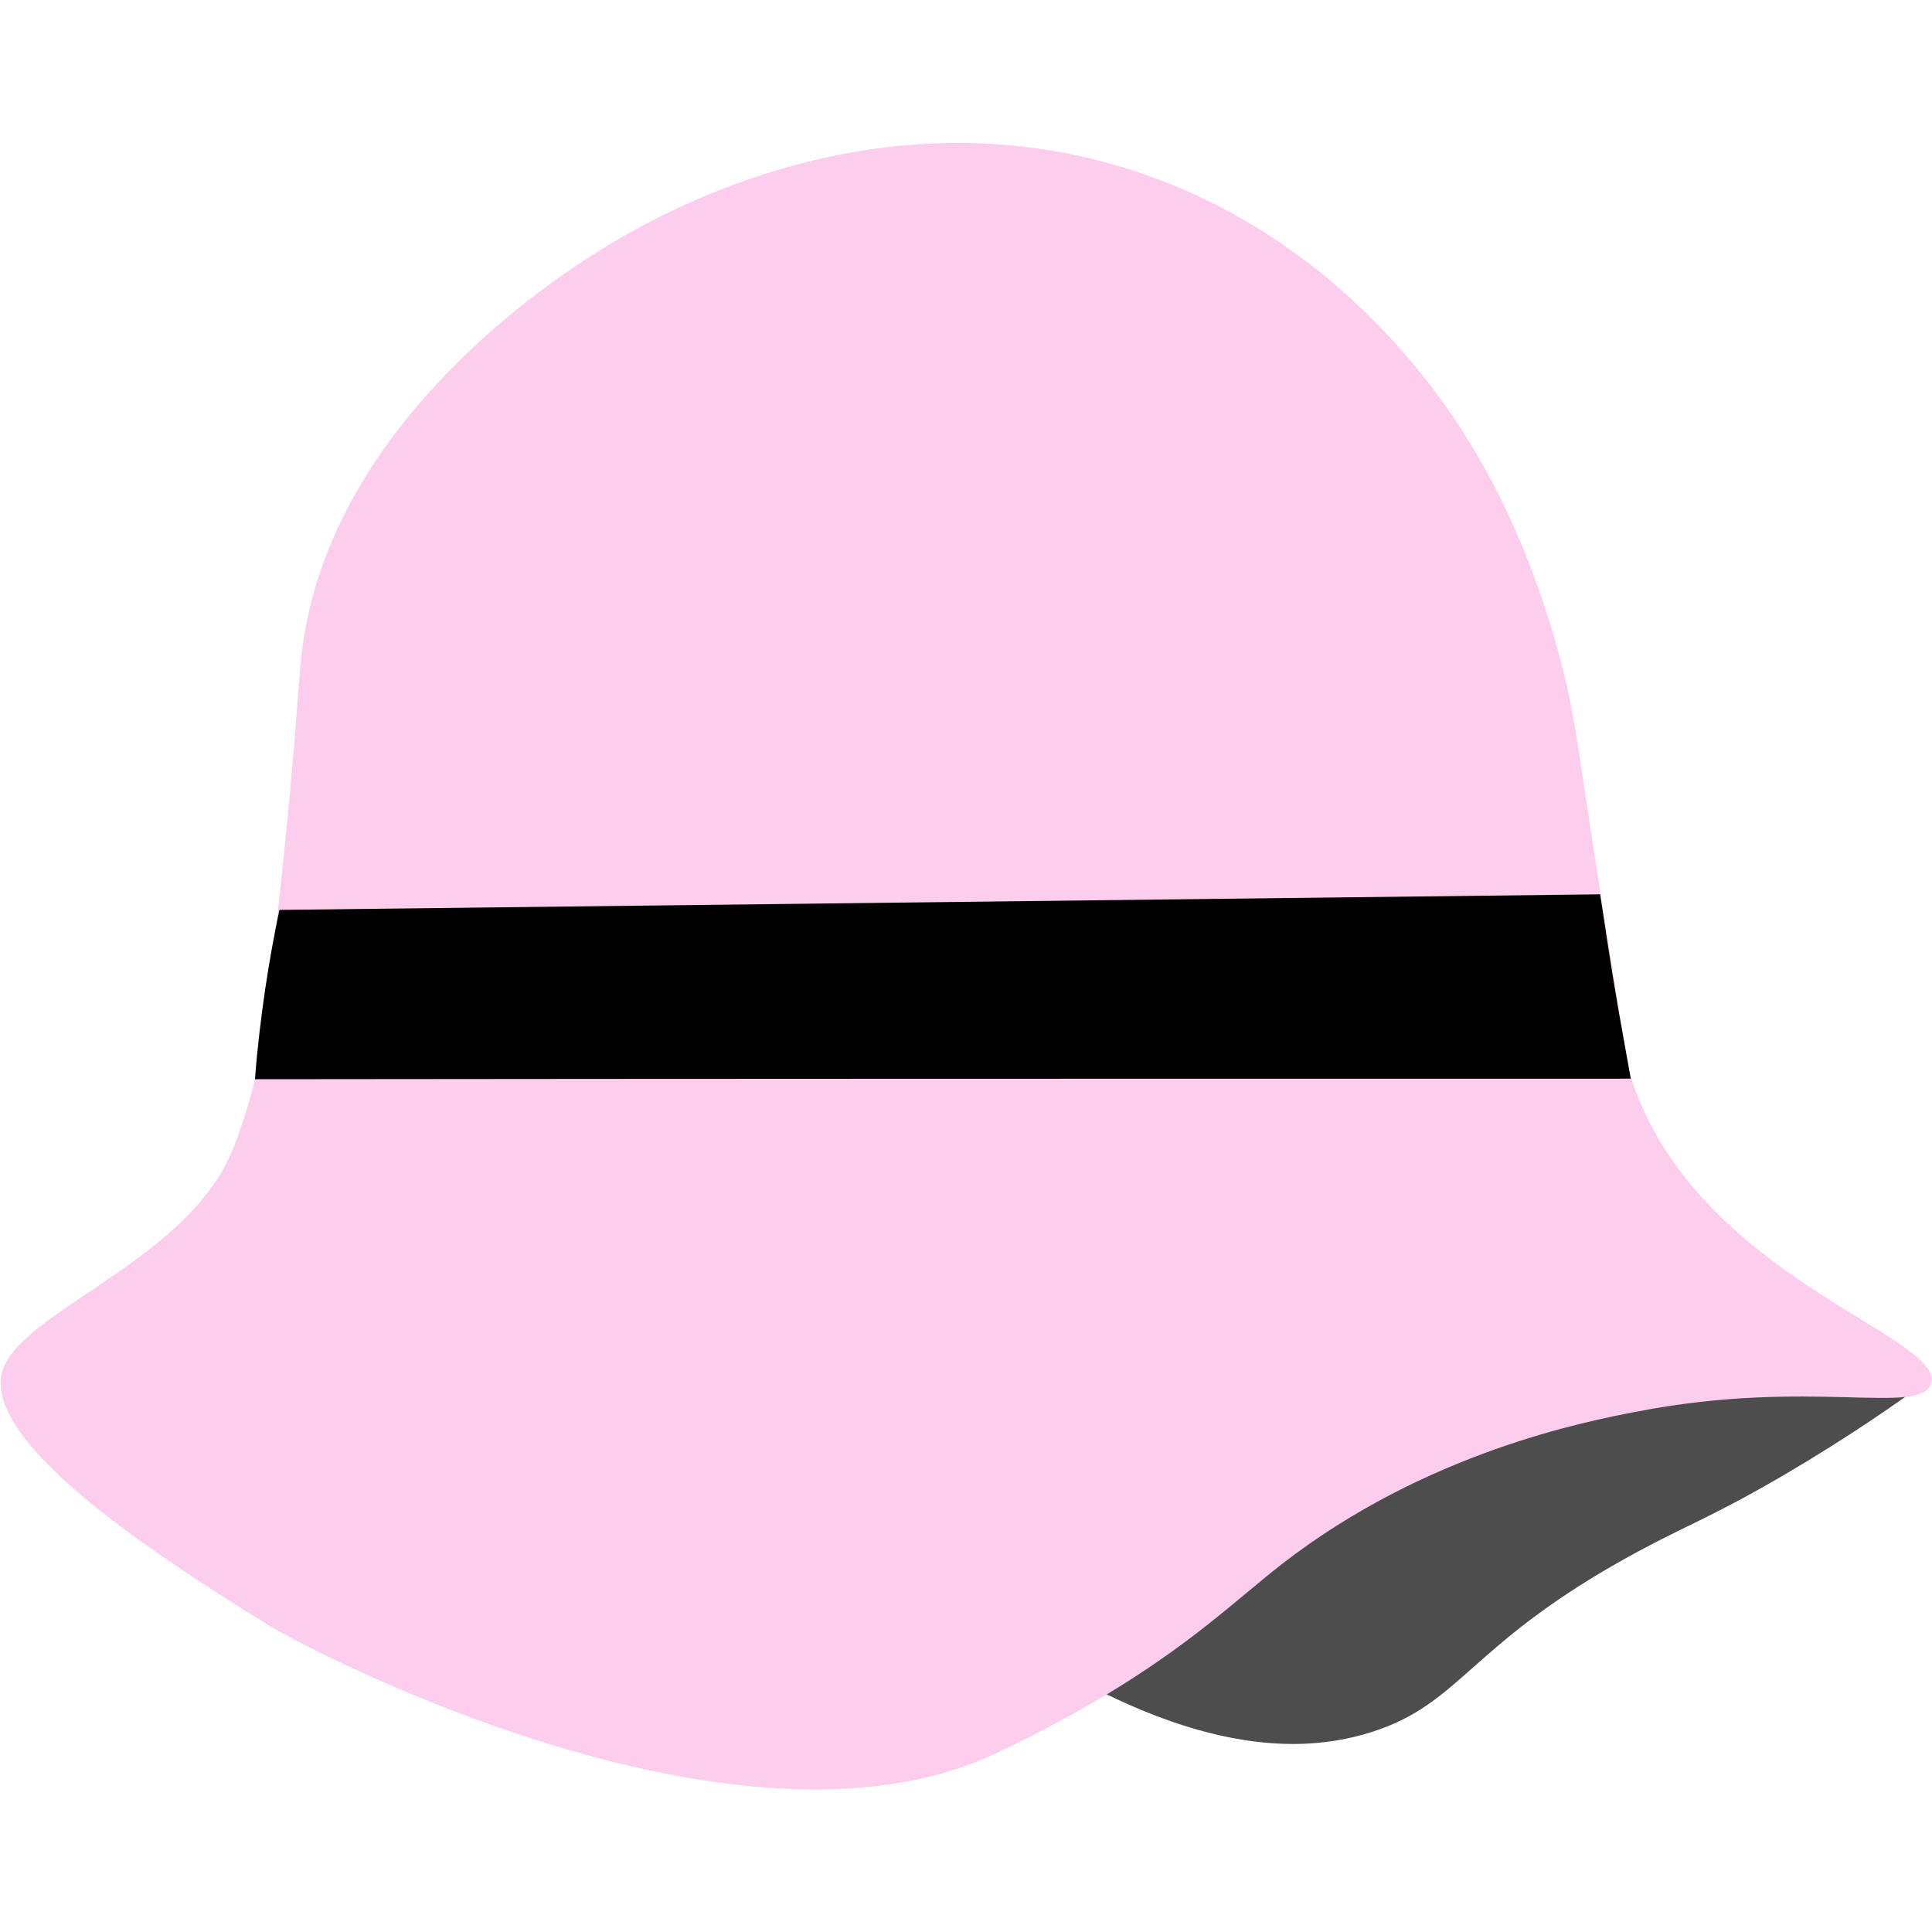
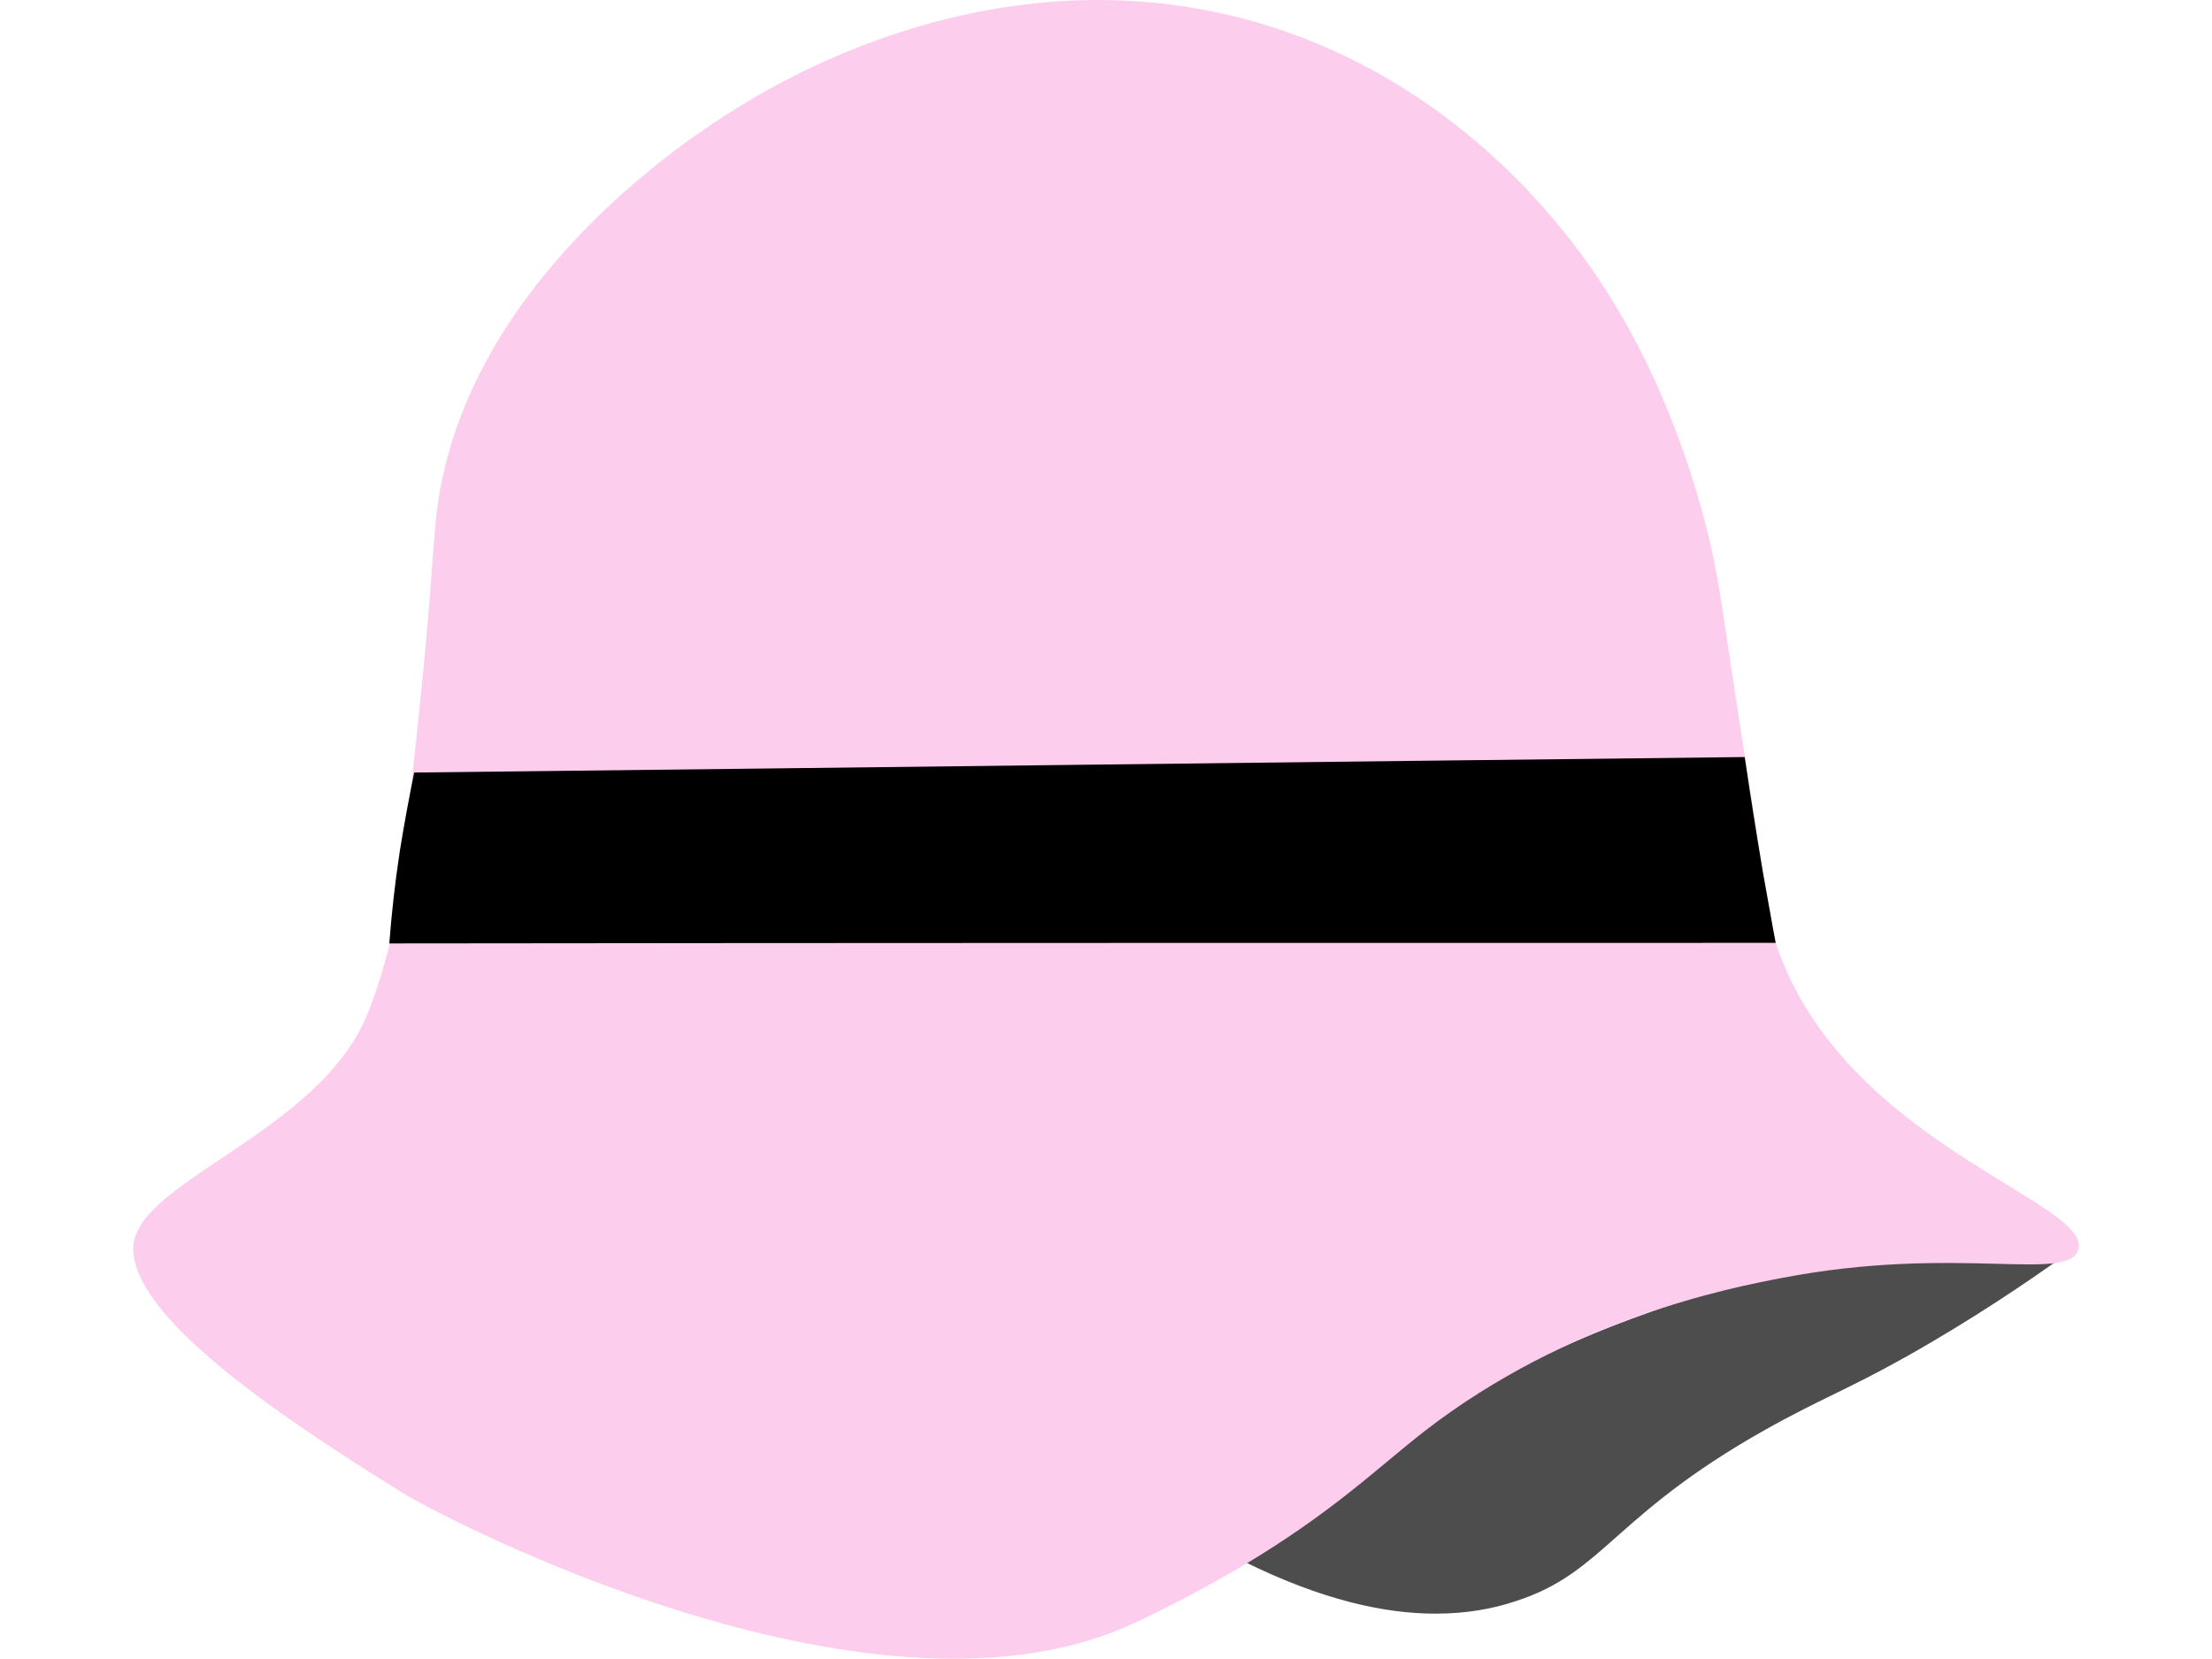
- <svg xmlns="http://www.w3.org/2000/svg" version="1.1" id="Layer_1" x="0px" y="0px" viewBox="0 0 372 372" style="enable-background:new 0 0 372 372;" xml:space="preserve">
+ <svg xmlns="http://www.w3.org/2000/svg" version="1.1" id="Layer_1" x="0px" y="0px" viewBox="0 0 400 300" style="enable-background:new 0 0 400 300;" xml:space="preserve">
  <style type="text/css">
	.st0{fill:#4D4D4D;}
	.st1{fill:#FCCDEC;}
	.st2{fill:#BA9BC9;}
- 	.st3{fill:#4D4D4D;stroke:#4D4D4D;stroke-linecap:round;stroke-linejoin:round;stroke-miterlimit:10;}
+ 	.st3{fill:#4D4D4D;stroke:#4D4D4D;stroke-width:0.946;stroke-linecap:round;stroke-linejoin:round;stroke-miterlimit:10;}
</style>
  <g>
-     <path class="st0" d="M249.1,335.3c-10.8,0-22.9-3.2-35.9-9.6c5.8-4.2,11.6-8.4,17.4-12.7c6.1-4.5,9.8-7.3,12.4-9.3   c1.7-1.3,3-2.3,4.2-3.2c16.8-12.3,34.1-18.6,43.3-22c12-4.4,26.2-8,39.9-10.1c11.1-1.7,22.5-2.6,33.7-2.6c2,0,4.1,0,6.1,0.1   c-8.7,6.3-17.8,12.2-27.1,17.7c-8.2,4.8-13.3,7.3-18.2,9.7c-3.1,1.5-6.3,3.1-10.2,5.2c-16.6,9-24.9,16.4-31.6,22.3   c-6.3,5.6-10.8,9.6-19.3,12.3C259.3,334.5,254.3,335.3,249.1,335.3C249.1,335.3,249.1,335.3,249.1,335.3z" />
-     <path class="st0" d="M364.2,266.3c1.5,0,3.1,0,4.6,0c-8.3,6-17,11.6-25.8,16.8c-8.2,4.8-13.3,7.3-18.2,9.7   c-3.1,1.5-6.3,3.1-10.2,5.2c-16.7,9-25,16.4-31.7,22.4c-6.2,5.5-10.8,9.5-19.1,12.2c-4.7,1.5-9.7,2.2-14.8,2.2   c-10.5,0-22.3-3.1-34.9-9.2c5.5-4,11.1-8.1,16.7-12.2c6.1-4.5,9.8-7.3,12.4-9.3c1.7-1.3,3-2.3,4.2-3.2c16.8-12.3,34-18.6,43.2-21.9   c12-4.4,26.1-7.9,39.8-10.1C341.7,267.2,353,266.3,364.2,266.3 M364.2,265.3c-9.7,0-21.1,0.6-33.8,2.6c-20.4,3.2-35.3,8.4-40,10.1   c-9.6,3.5-26.6,9.7-43.5,22.1c-3.1,2.3-6.5,5-16.7,12.5c-7.6,5.7-13.9,10.2-18,13.2c15.1,7.5,27.2,10,36.8,10c5.9,0,11-1,15.1-2.3   c17.6-5.6,18.7-17.1,51-34.6c10-5.4,14.9-7,28.4-14.9c12.3-7.2,21.9-13.9,28.3-18.6C369.4,265.3,366.9,265.3,364.2,265.3   L364.2,265.3z" />
+     <path class="st0" d="M259.7,291.2c-10.2,0-21.7-3-34-9.1c5.5-4,11-7.9,16.5-12c5.8-4.3,9.3-6.9,11.7-8.8c1.6-1.2,2.8-2.2,4-3   c15.9-11.6,32.3-17.6,41-20.8c11.4-4.2,24.8-7.6,37.8-9.6c10.5-1.6,21.3-2.5,31.9-2.5c1.9,0,3.9,0,5.8,0.1   c-8.2,6-16.8,11.5-25.6,16.7c-7.8,4.5-12.6,6.9-17.2,9.2c-2.9,1.4-6,2.9-9.7,4.9c-15.7,8.5-23.6,15.5-29.9,21.1   c-6,5.3-10.2,9.1-18.3,11.6C269.4,290.5,264.6,291.2,259.7,291.2L259.7,291.2z" />
+     <path class="st0" d="M368.6,225.9c1.4,0,2.9,0,4.4,0c-7.9,5.7-16.1,11-24.4,15.9c-7.8,4.5-12.6,6.9-17.2,9.2   c-2.9,1.4-6,2.9-9.7,4.9c-15.8,8.5-23.7,15.5-30,21.2c-5.9,5.2-10.2,9-18.1,11.5c-4.4,1.4-9.2,2.1-14,2.1c-9.9,0-21.1-2.9-33-8.7   c5.2-3.8,10.5-7.7,15.8-11.5c5.8-4.3,9.3-6.9,11.7-8.8c1.6-1.2,2.8-2.2,4-3C274,247,290.3,241.1,299,238   c11.4-4.2,24.7-7.5,37.7-9.6C347.3,226.8,358,225.9,368.6,225.9 M368.6,225c-9.2,0-20,0.6-32,2.5c-19.3,3-33.4,7.9-37.8,9.6   c-9.1,3.3-25.2,9.2-41.2,20.9c-2.9,2.2-6.2,4.7-15.8,11.8c-7.2,5.4-13.2,9.7-17,12.5c14.3,7.1,25.7,9.5,34.8,9.5   c5.6,0,10.4-0.9,14.3-2.2c16.7-5.3,17.7-16.2,48.3-32.7c9.5-5.1,14.1-6.6,26.9-14.1c11.6-6.8,20.7-13.2,26.8-17.6   C373.5,225,371.2,225,368.6,225L368.6,225z" />
  </g>
  <g>
-     <path class="st1" d="M371.8,266.4c-1.9,6.3-23.3-1.1-56.6,5.4c-10,1.9-40.7,7.9-68.3,29.3c-9.1,7.1-17.3,15.3-34.7,25.7   c0,0-12.1,7.2-22.7,11.8c-49.8,21.3-130.2-21-137.5-25.5c-25.5-15.7-51.9-34-51.9-46.9s35.8-22,44.9-45.3   c2.7-6.8,4.7-15.3,4.7-15.3c1-4.3,1.8-12.3,3.6-28.3c4.6-41.4,3.8-46.9,5.5-56.2c7.6-41.7,48.9-67.9,55.3-72   c7.8-5,51.4-32.6,102.7-16.7c42.5,13.2,63.2,47.7,67.3,54.7c10.3,17.2,15.2,35.5,16.7,41.3c2.8,11,3,16.2,8.4,50.2   c2.9,18.1,4.2,27.2,4.9,29.1C326.7,246.1,374.6,257.2,371.8,266.4z" />
+     <path class="st1" d="M375.8,226c-1.8,6-22-1-53.6,5.1c-9.5,1.8-38.5,7.5-64.6,27.7c-8.6,6.7-16.4,14.5-32.8,24.3   c0,0-11.4,6.8-21.5,11.2c-47.1,20.2-123.2-19.9-130.1-24.1c-24.1-14.9-49.1-32.2-49.1-44.4S58,205,66.6,183   c2.6-6.4,4.4-14.5,4.4-14.5c0.9-4.1,1.7-11.6,3.4-26.8c4.4-39.2,3.6-44.4,5.2-53.2c7.2-39.5,46.3-64.3,52.3-68.1   c7.4-4.7,48.6-30.8,97.2-15.8c40.2,12.5,59.8,45.1,63.7,51.8c9.7,16.3,14.4,33.6,15.8,39.1c2.6,10.4,2.8,15.3,7.9,47.5   c2.7,17.1,4,25.7,4.6,27.5C333.1,206.8,378.5,217.3,375.8,226z" />
  </g>
-   <path d="M314,207.7c-0.8-4.4-1.6-8.9-2.4-13.4c-1.3-7.5-2.4-14.9-3.5-22.1c-84.8,1-169.6,2-254.3,3c-1,4.7-1.9,9.7-2.7,15  c-0.9,6.2-1.6,12-2,17.6C137.4,207.7,225.7,207.7,314,207.7z" />
-   <path class="st2" d="M366.9,73.2" />
-   <path class="st3" d="M5.5,169.1" />
+   <path d="M321.1,170.5c-0.8-4.2-1.5-8.4-2.3-12.7c-1.2-7.1-2.3-14.1-3.3-20.9c-80.2,0.9-160.5,1.9-240.6,2.8  c-0.9,4.4-1.8,9.2-2.6,14.2c-0.9,5.9-1.5,11.4-1.9,16.7C154,170.5,237.6,170.5,321.1,170.5z" />
+   <path class="st2" d="M371.2,43.2" />
+   <path class="st3" d="M29.2,134" />
</svg>
